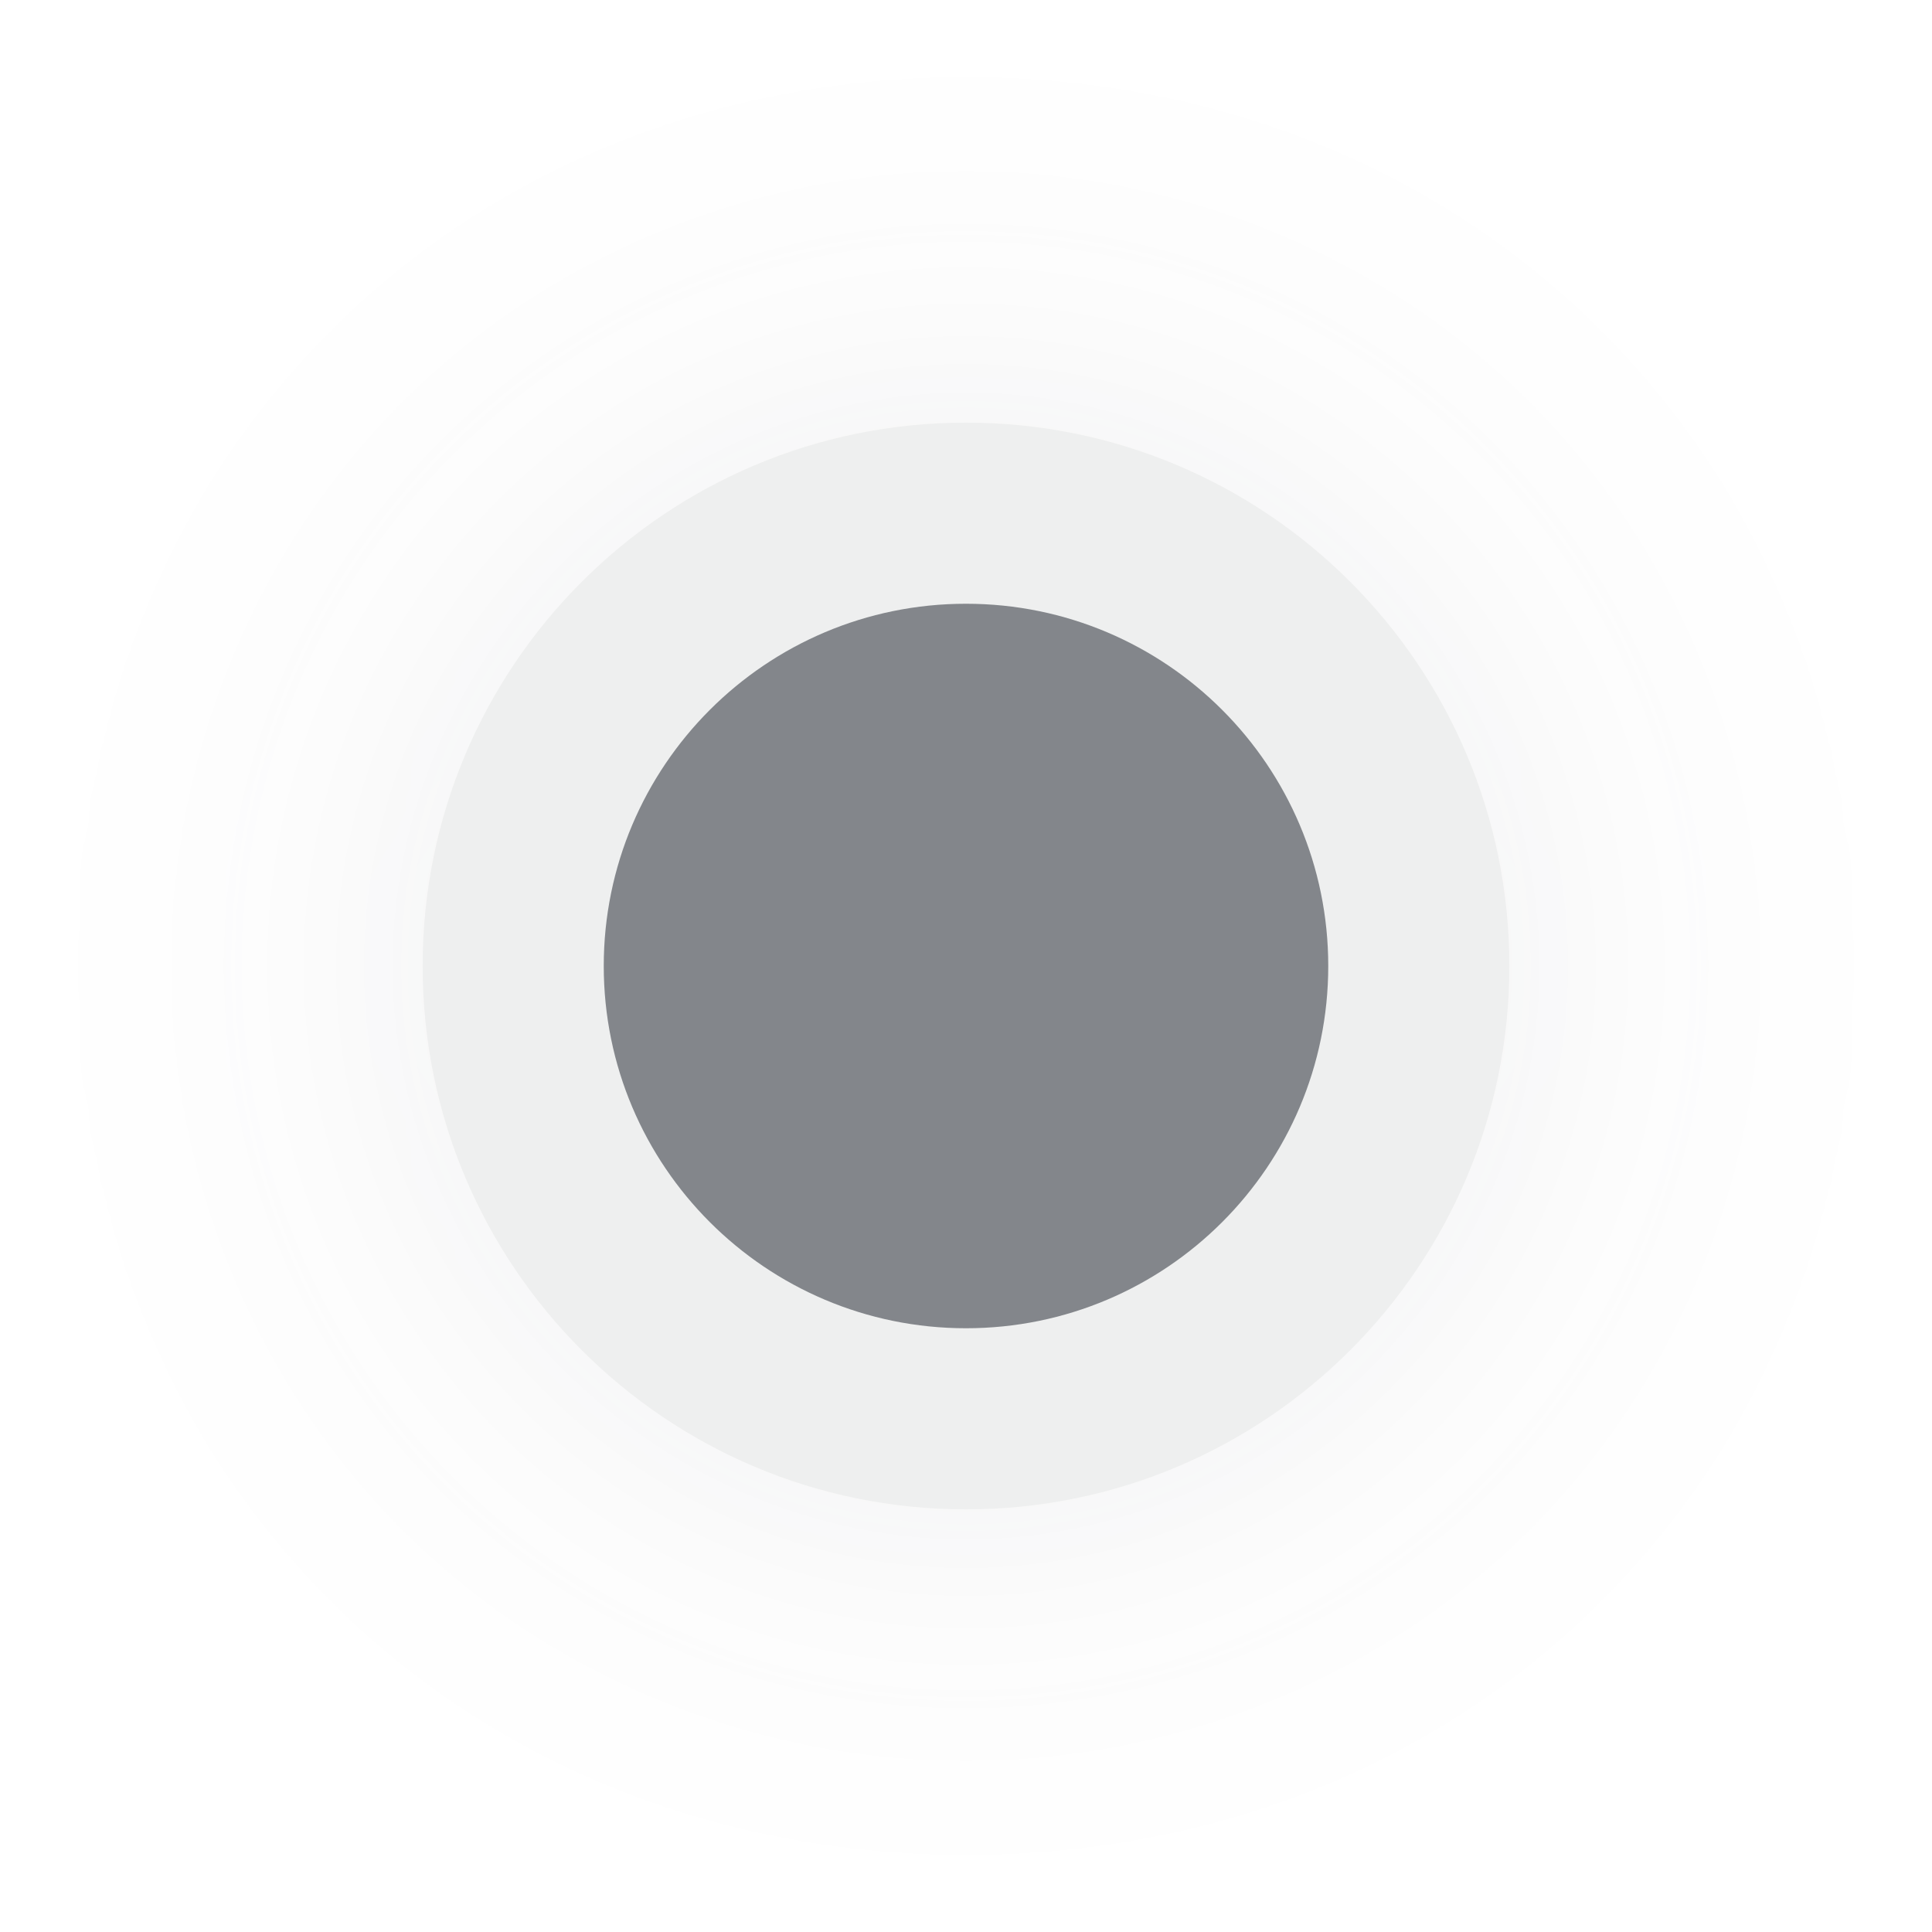
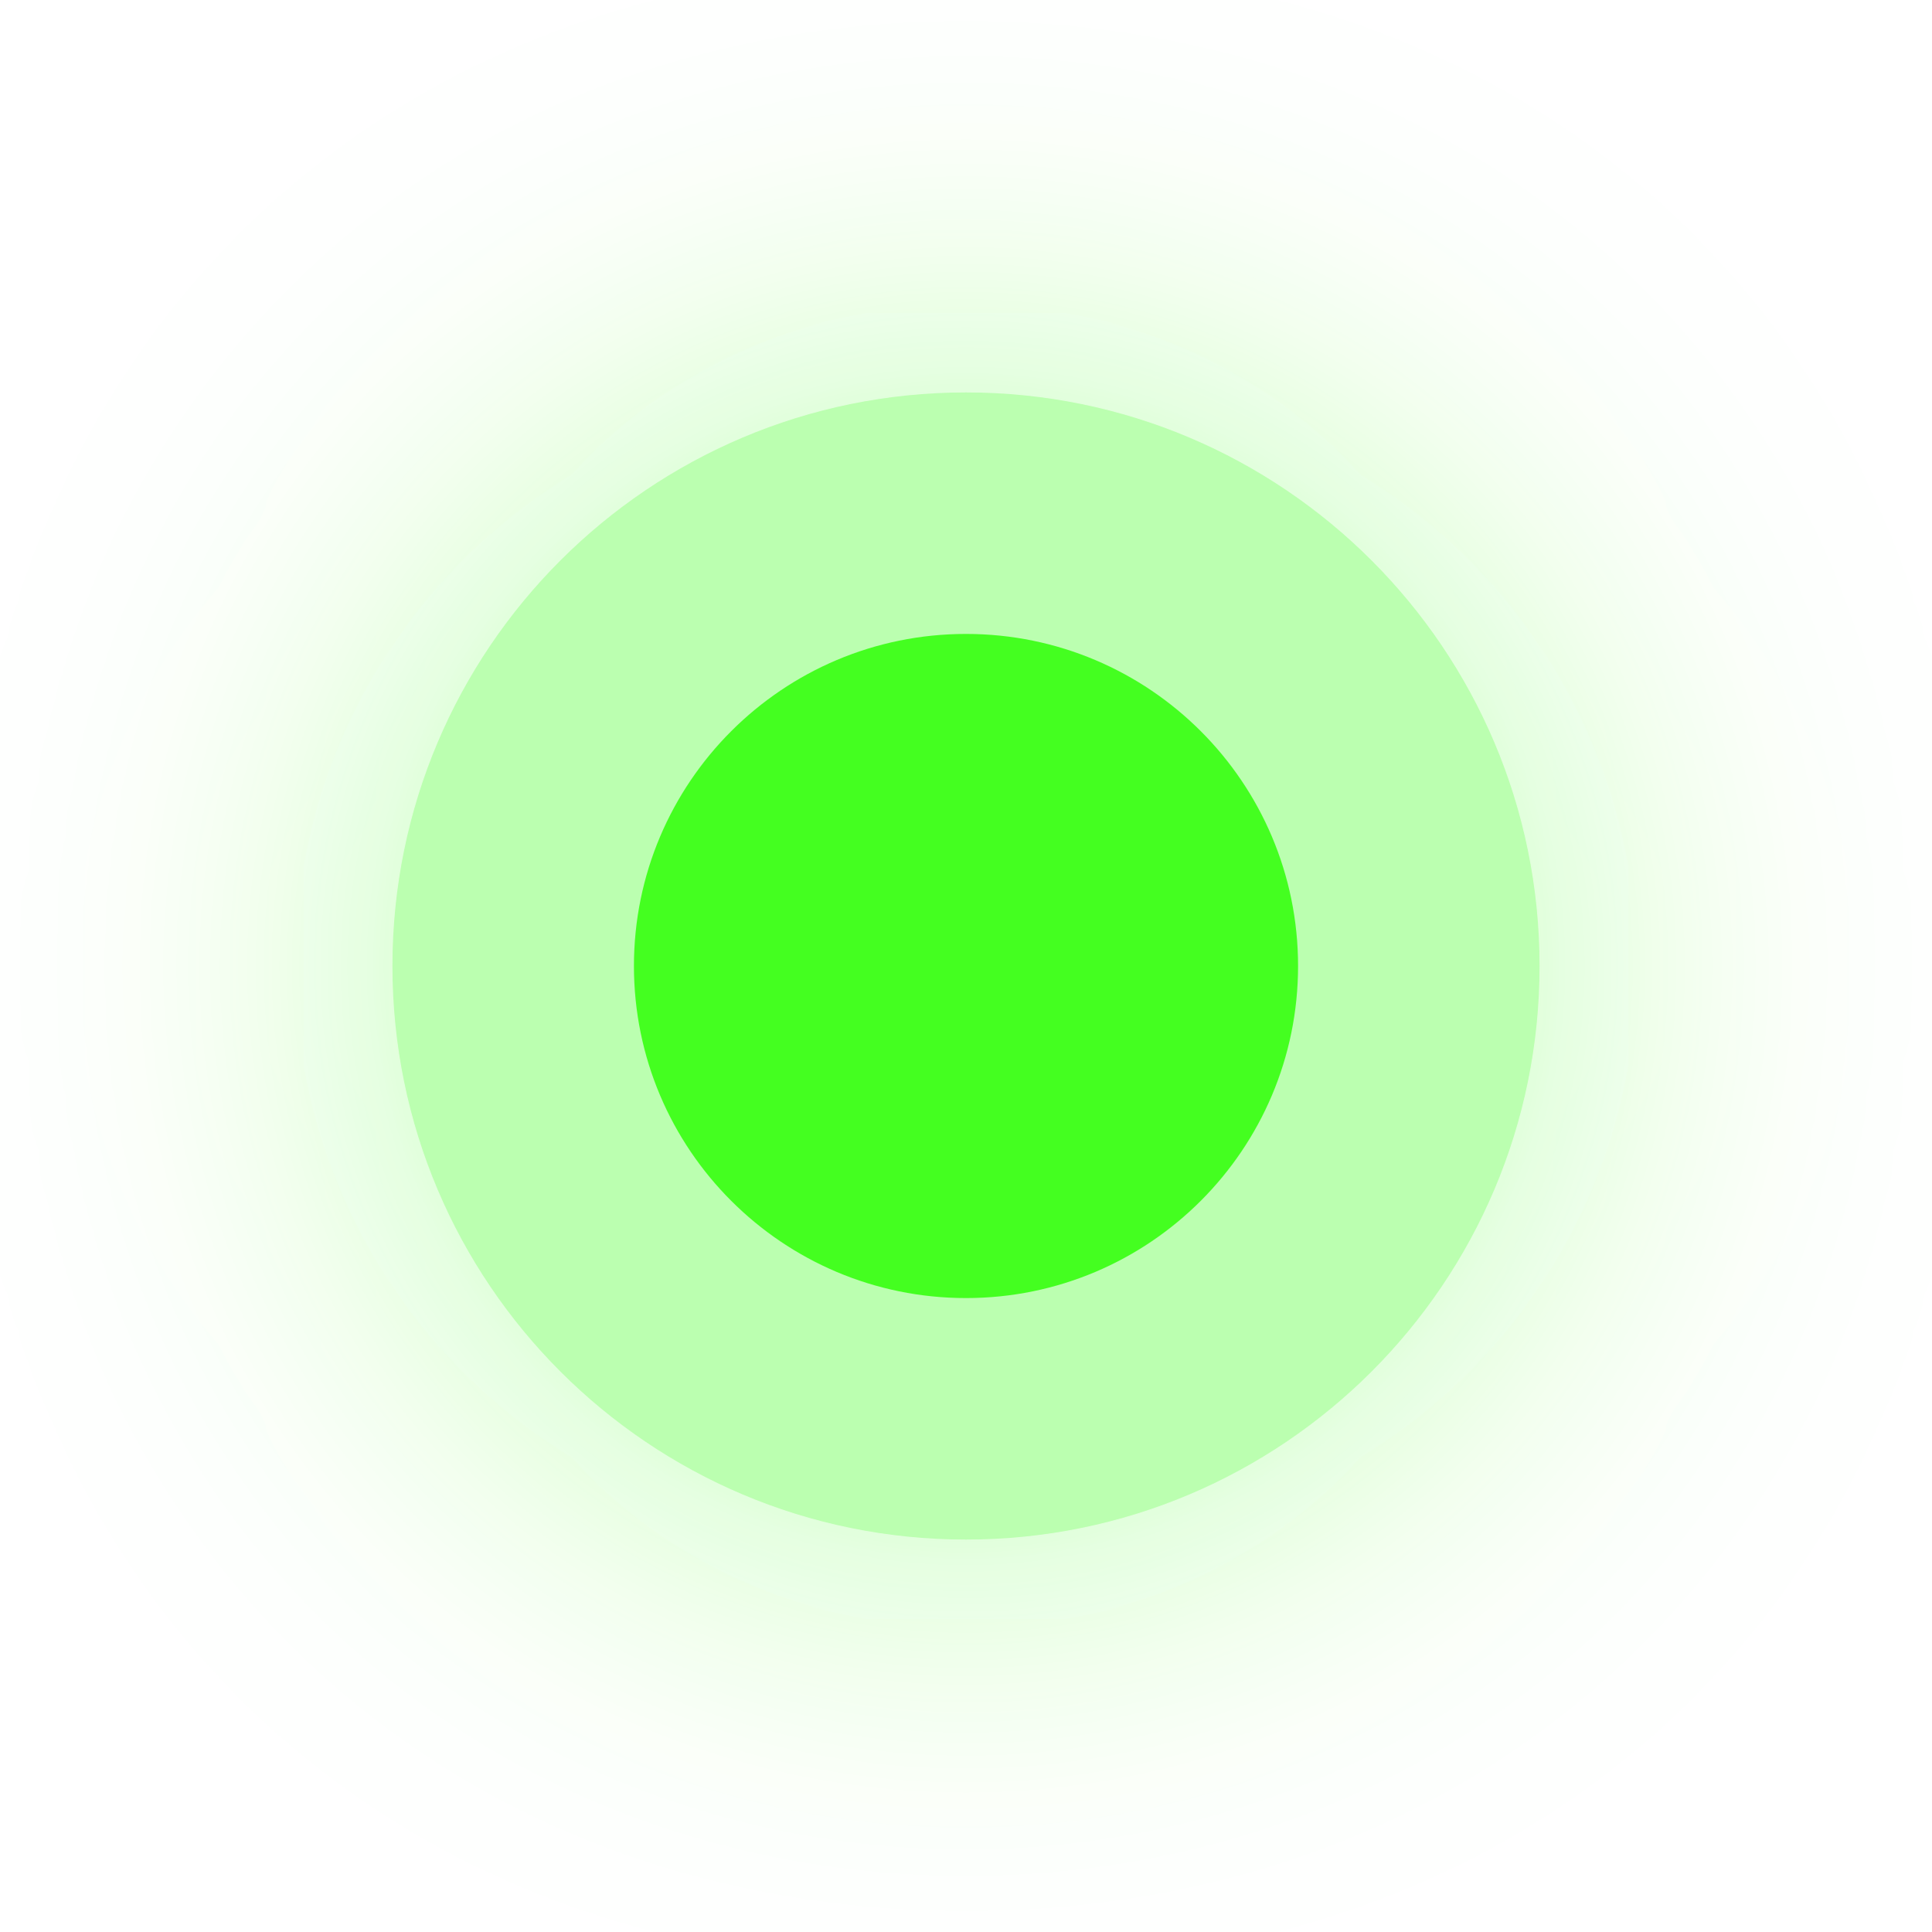
<svg xmlns="http://www.w3.org/2000/svg" viewBox="0 0 64 64">
  <defs>
    <filter id="glow" x="-80%" y="-80%" width="260%" height="260%">
      <feGaussianBlur stdDeviation="7" result="blur" />
      <feMerge>
        <feMergeNode in="blur" />
        <feMergeNode in="SourceGraphic" />
      </feMerge>
    </filter>
  </defs>
-   <circle cx="32" cy="32" r="18" fill="#2b3038" opacity="0.08" filter="url(#glow)" />
-   <circle cx="32" cy="32" r="12" fill="#2b3038" opacity="0.55" />
+   <rect width="64" height="64" fill="transparent" />
+   <circle cx="32" cy="32" r="19" fill="#39ff14" opacity="0.34" filter="url(#glow)">
+     <animate attributeName="opacity" values="0.2;0.82;0.2" dur="1.3s" repeatCount="indefinite" />
+     <animate attributeName="r" values="16;23;16" dur="1.3s" repeatCount="indefinite" />
+   </circle>
+   <circle cx="32" cy="32" r="11" fill="#39ff14" opacity="0.92">
+     <animate attributeName="opacity" values="0.48;1;0.48" dur="1.3s" repeatCount="indefinite" />
+     <animate attributeName="r" values="9;13;9" dur="1.3s" repeatCount="indefinite" />
+   </circle>
</svg>
